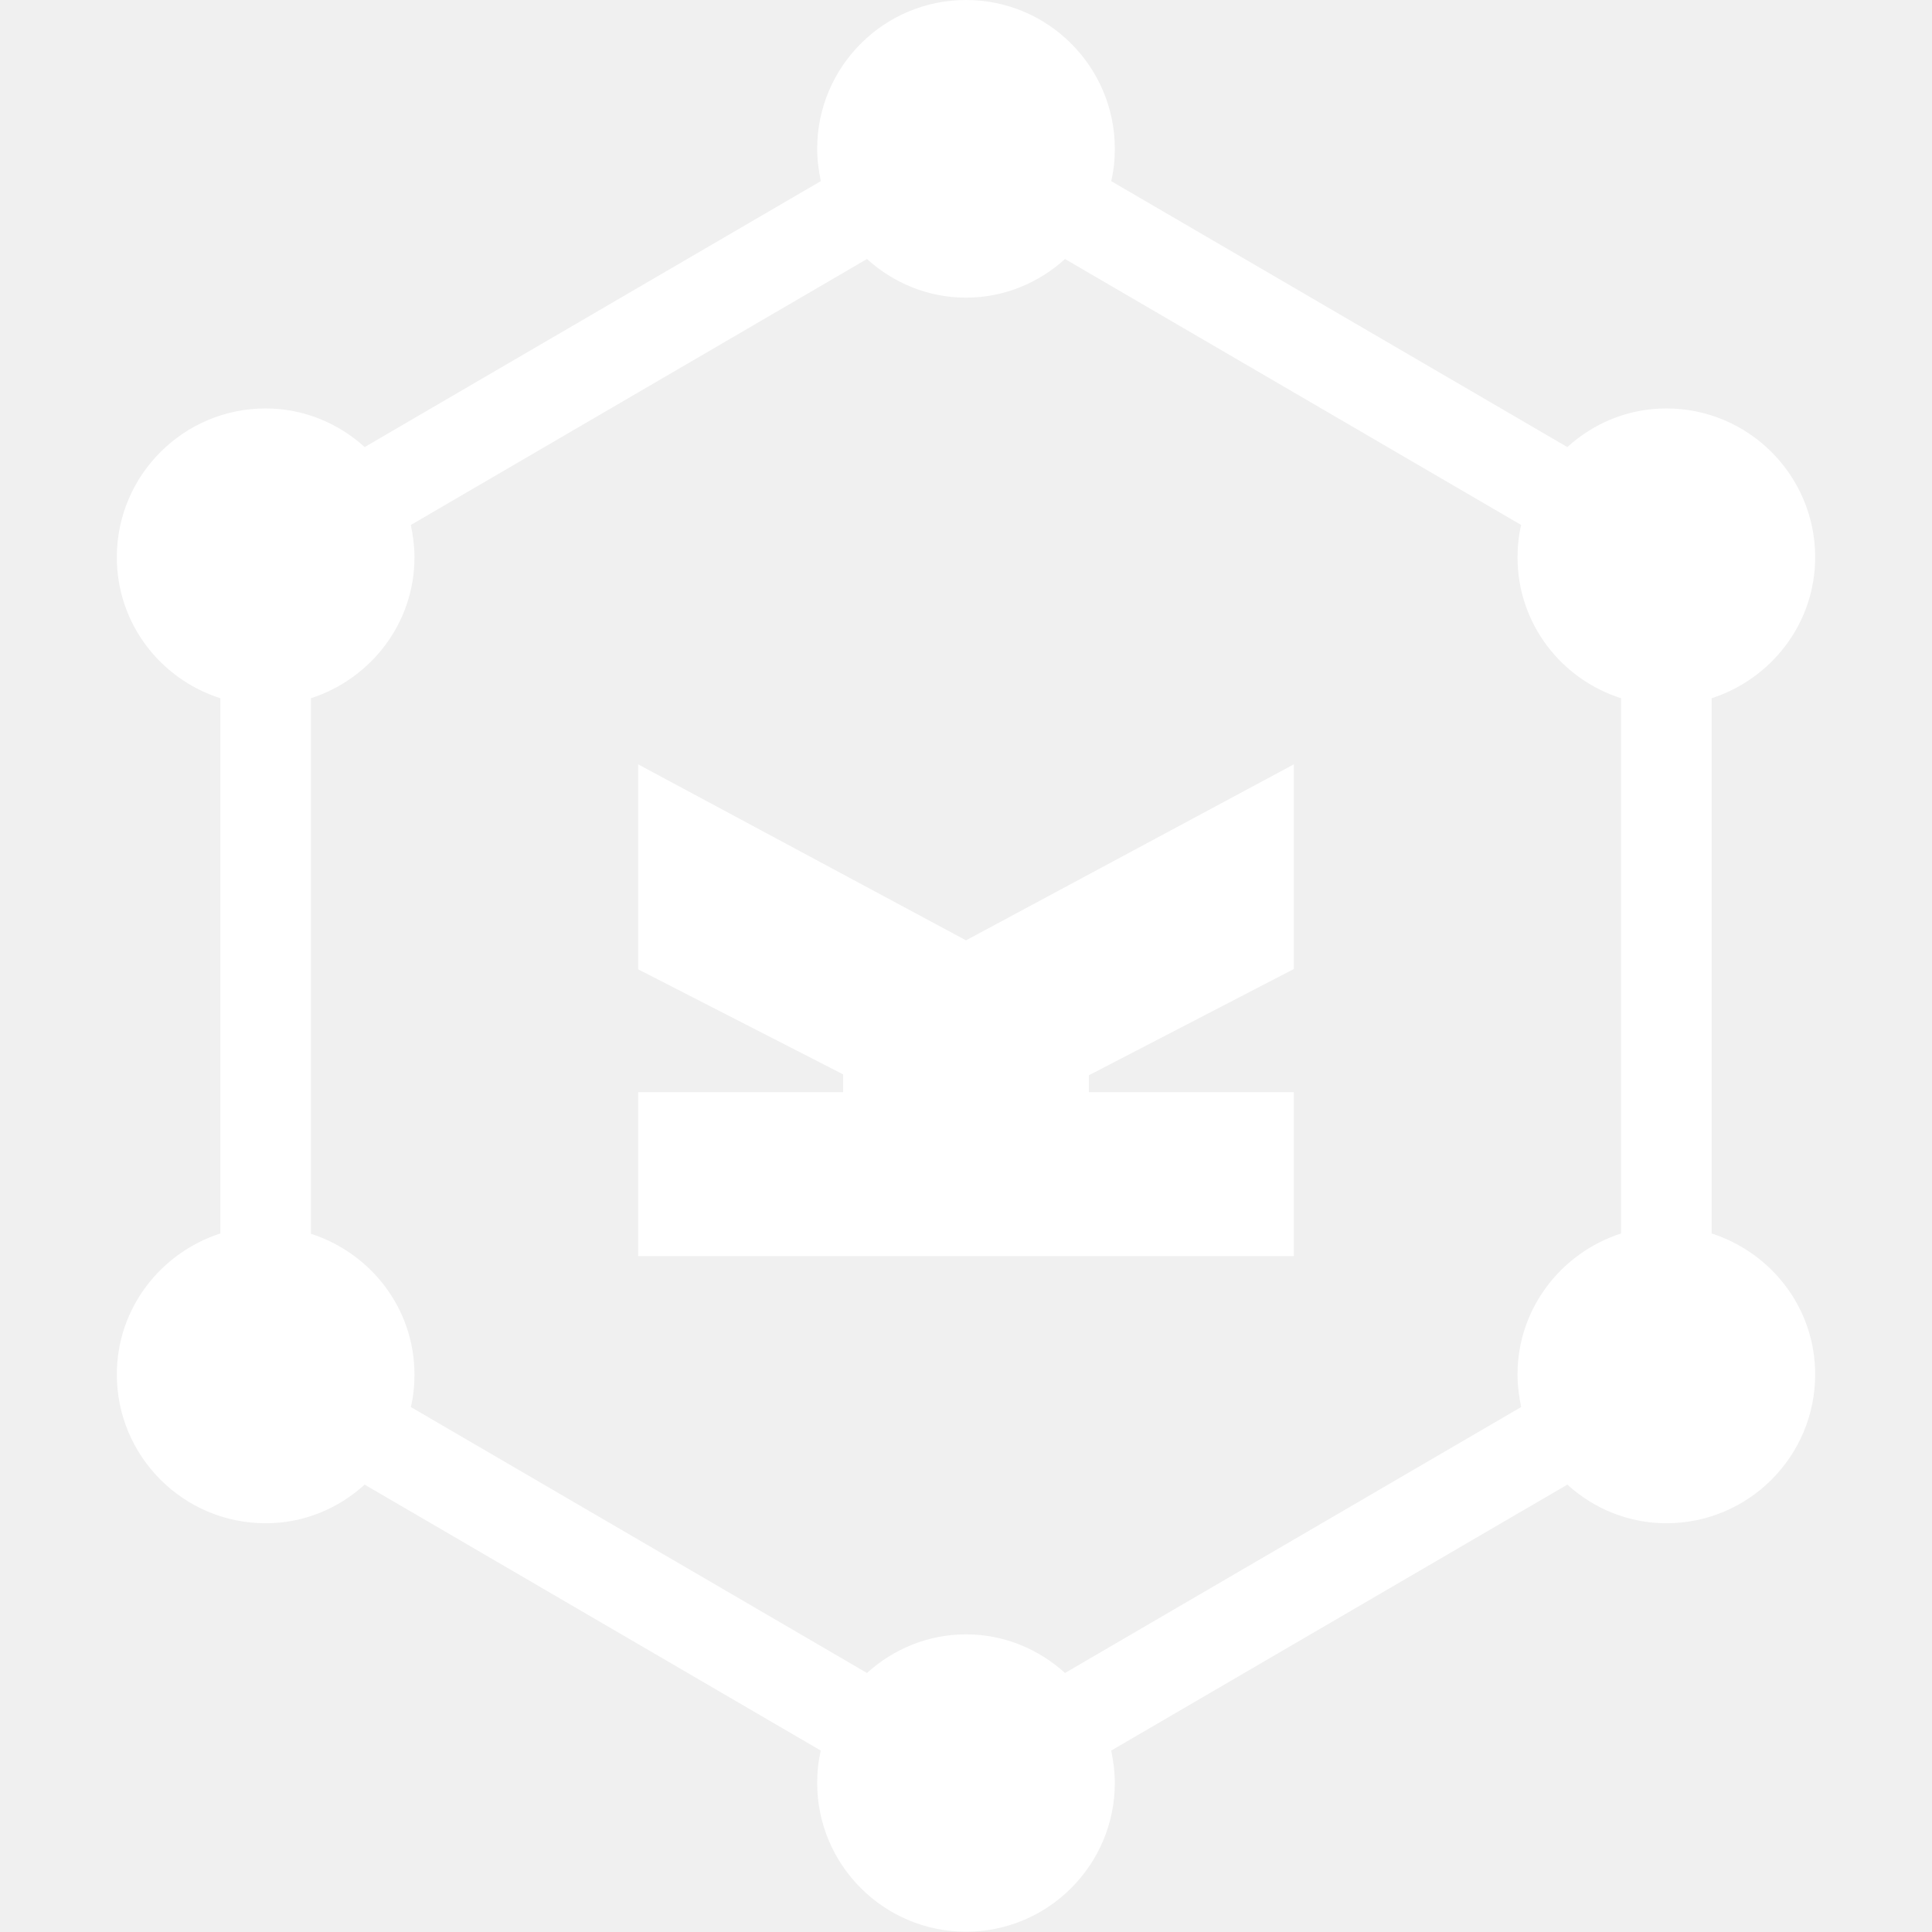
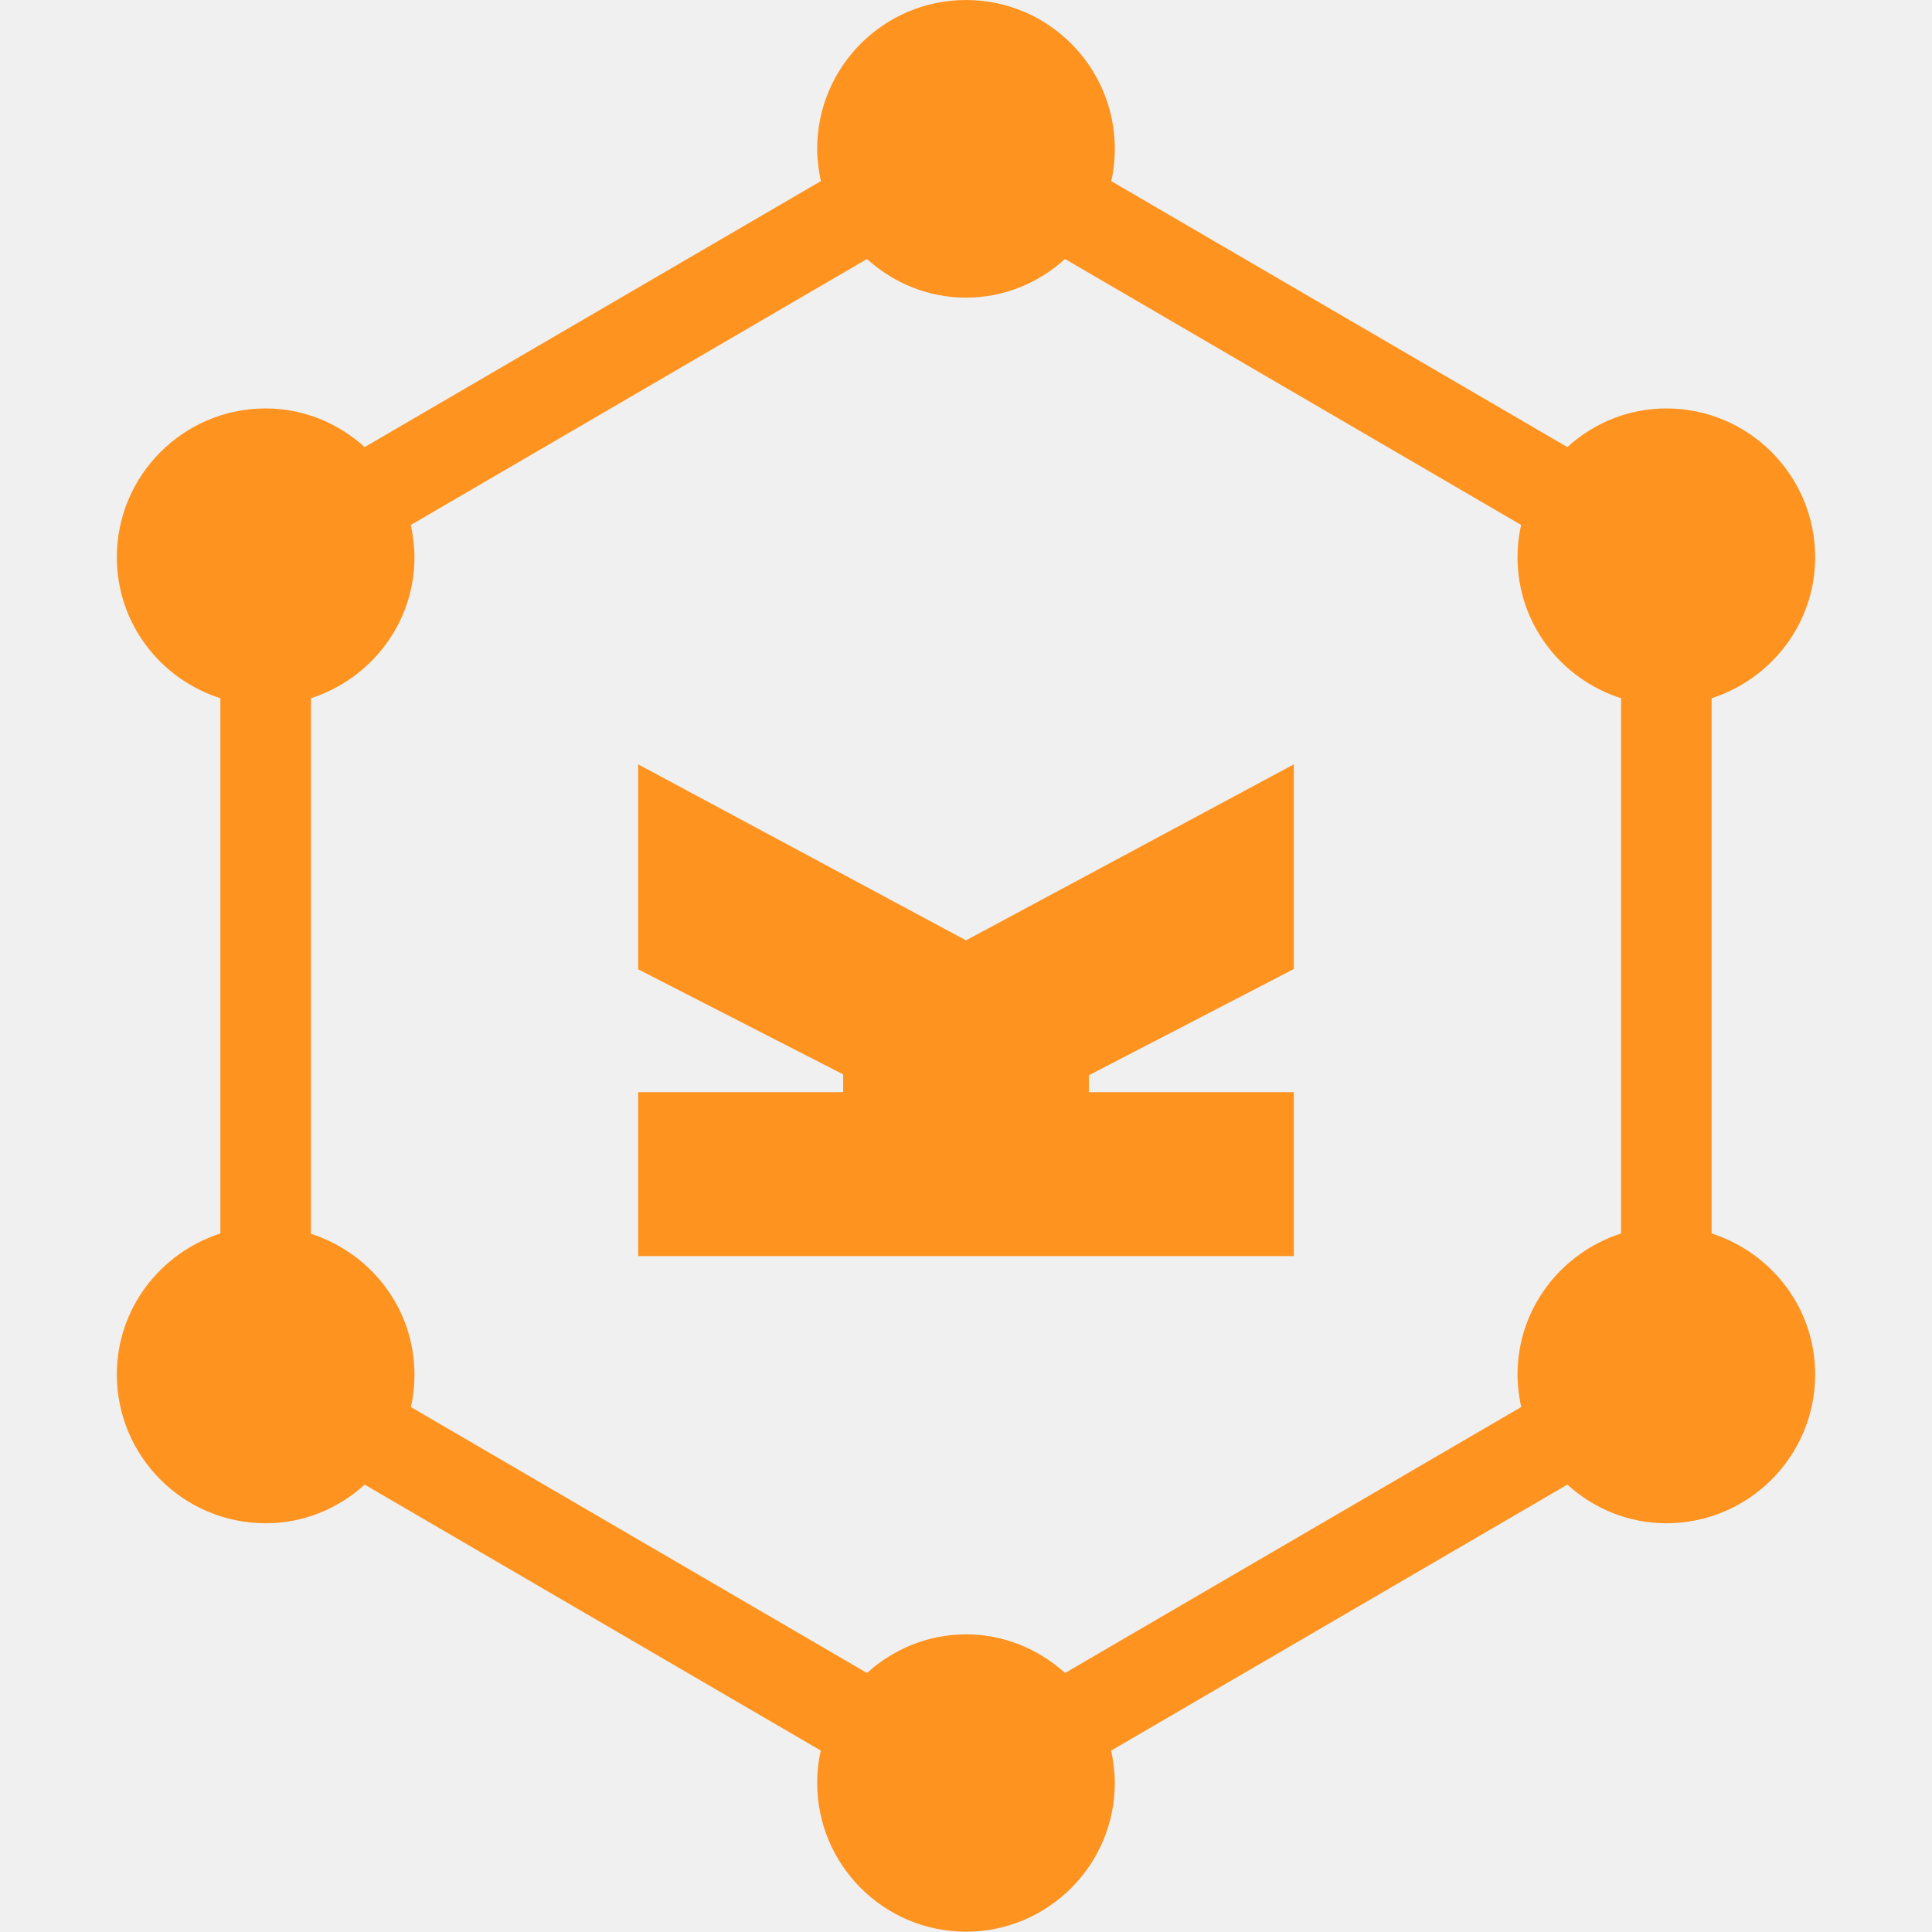
<svg xmlns="http://www.w3.org/2000/svg" viewBox="0 0 64 64">
  <defs>
-     <style>.cls-1{fill:#fff;}</style>
+     <style>.cls-1{fill:#ff9320;}</style>
  </defs>
  <path class="cls-1" d="M42.86,32.1l-6.79,3.52v.56h6.79v5.43H21.14v-5.43h6.79v-.59l-6.79-3.48v-6.79l10.86,5.83,10.86-5.83" />
  <path class="cls-1" d="M56.7,40.87V23.13c1.98-.64,3.43-2.48,3.43-4.67,0-2.72-2.21-4.93-4.93-4.93-1.27,0-2.41,.49-3.28,1.28l-15.11-8.81c.08-.34,.12-.7,.12-1.07,0-2.72-2.21-4.93-4.93-4.93s-4.93,2.21-4.93,4.93c0,.37,.05,.72,.12,1.07L12.08,14.81c-.87-.79-2.02-1.28-3.28-1.28-2.72,0-4.93,2.21-4.93,4.93,0,2.2,1.45,4.04,3.43,4.67v17.73c-1.98,.64-3.43,2.48-3.43,4.67,0,2.72,2.21,4.93,4.93,4.93,1.27,0,2.41-.49,3.28-1.28l15.11,8.81c-.08,.34-.12,.7-.12,1.07,0,2.72,2.21,4.93,4.93,4.93s4.93-2.21,4.93-4.93c0-.37-.05-.72-.12-1.07l15.11-8.81c.87,.79,2.02,1.28,3.28,1.28,2.72,0,4.93-2.21,4.93-4.93,0-2.2-1.45-4.03-3.43-4.67Zm-6.43,4.67c0,.37,.05,.72,.12,1.07l-15.11,8.81c-.87-.79-2.02-1.28-3.28-1.28s-2.41,.49-3.28,1.28l-15.11-8.81c.08-.34,.12-.7,.12-1.07,0-2.2-1.45-4.03-3.43-4.67V23.13c1.98-.64,3.43-2.48,3.43-4.67,0-.37-.05-.72-.12-1.07l15.11-8.81c.87,.79,2.02,1.28,3.28,1.28s2.41-.49,3.28-1.28l15.11,8.81c-.08,.34-.12,.7-.12,1.07,0,2.2,1.45,4.04,3.43,4.67v17.73c-1.98,.64-3.43,2.48-3.43,4.67Z" />
</svg>
